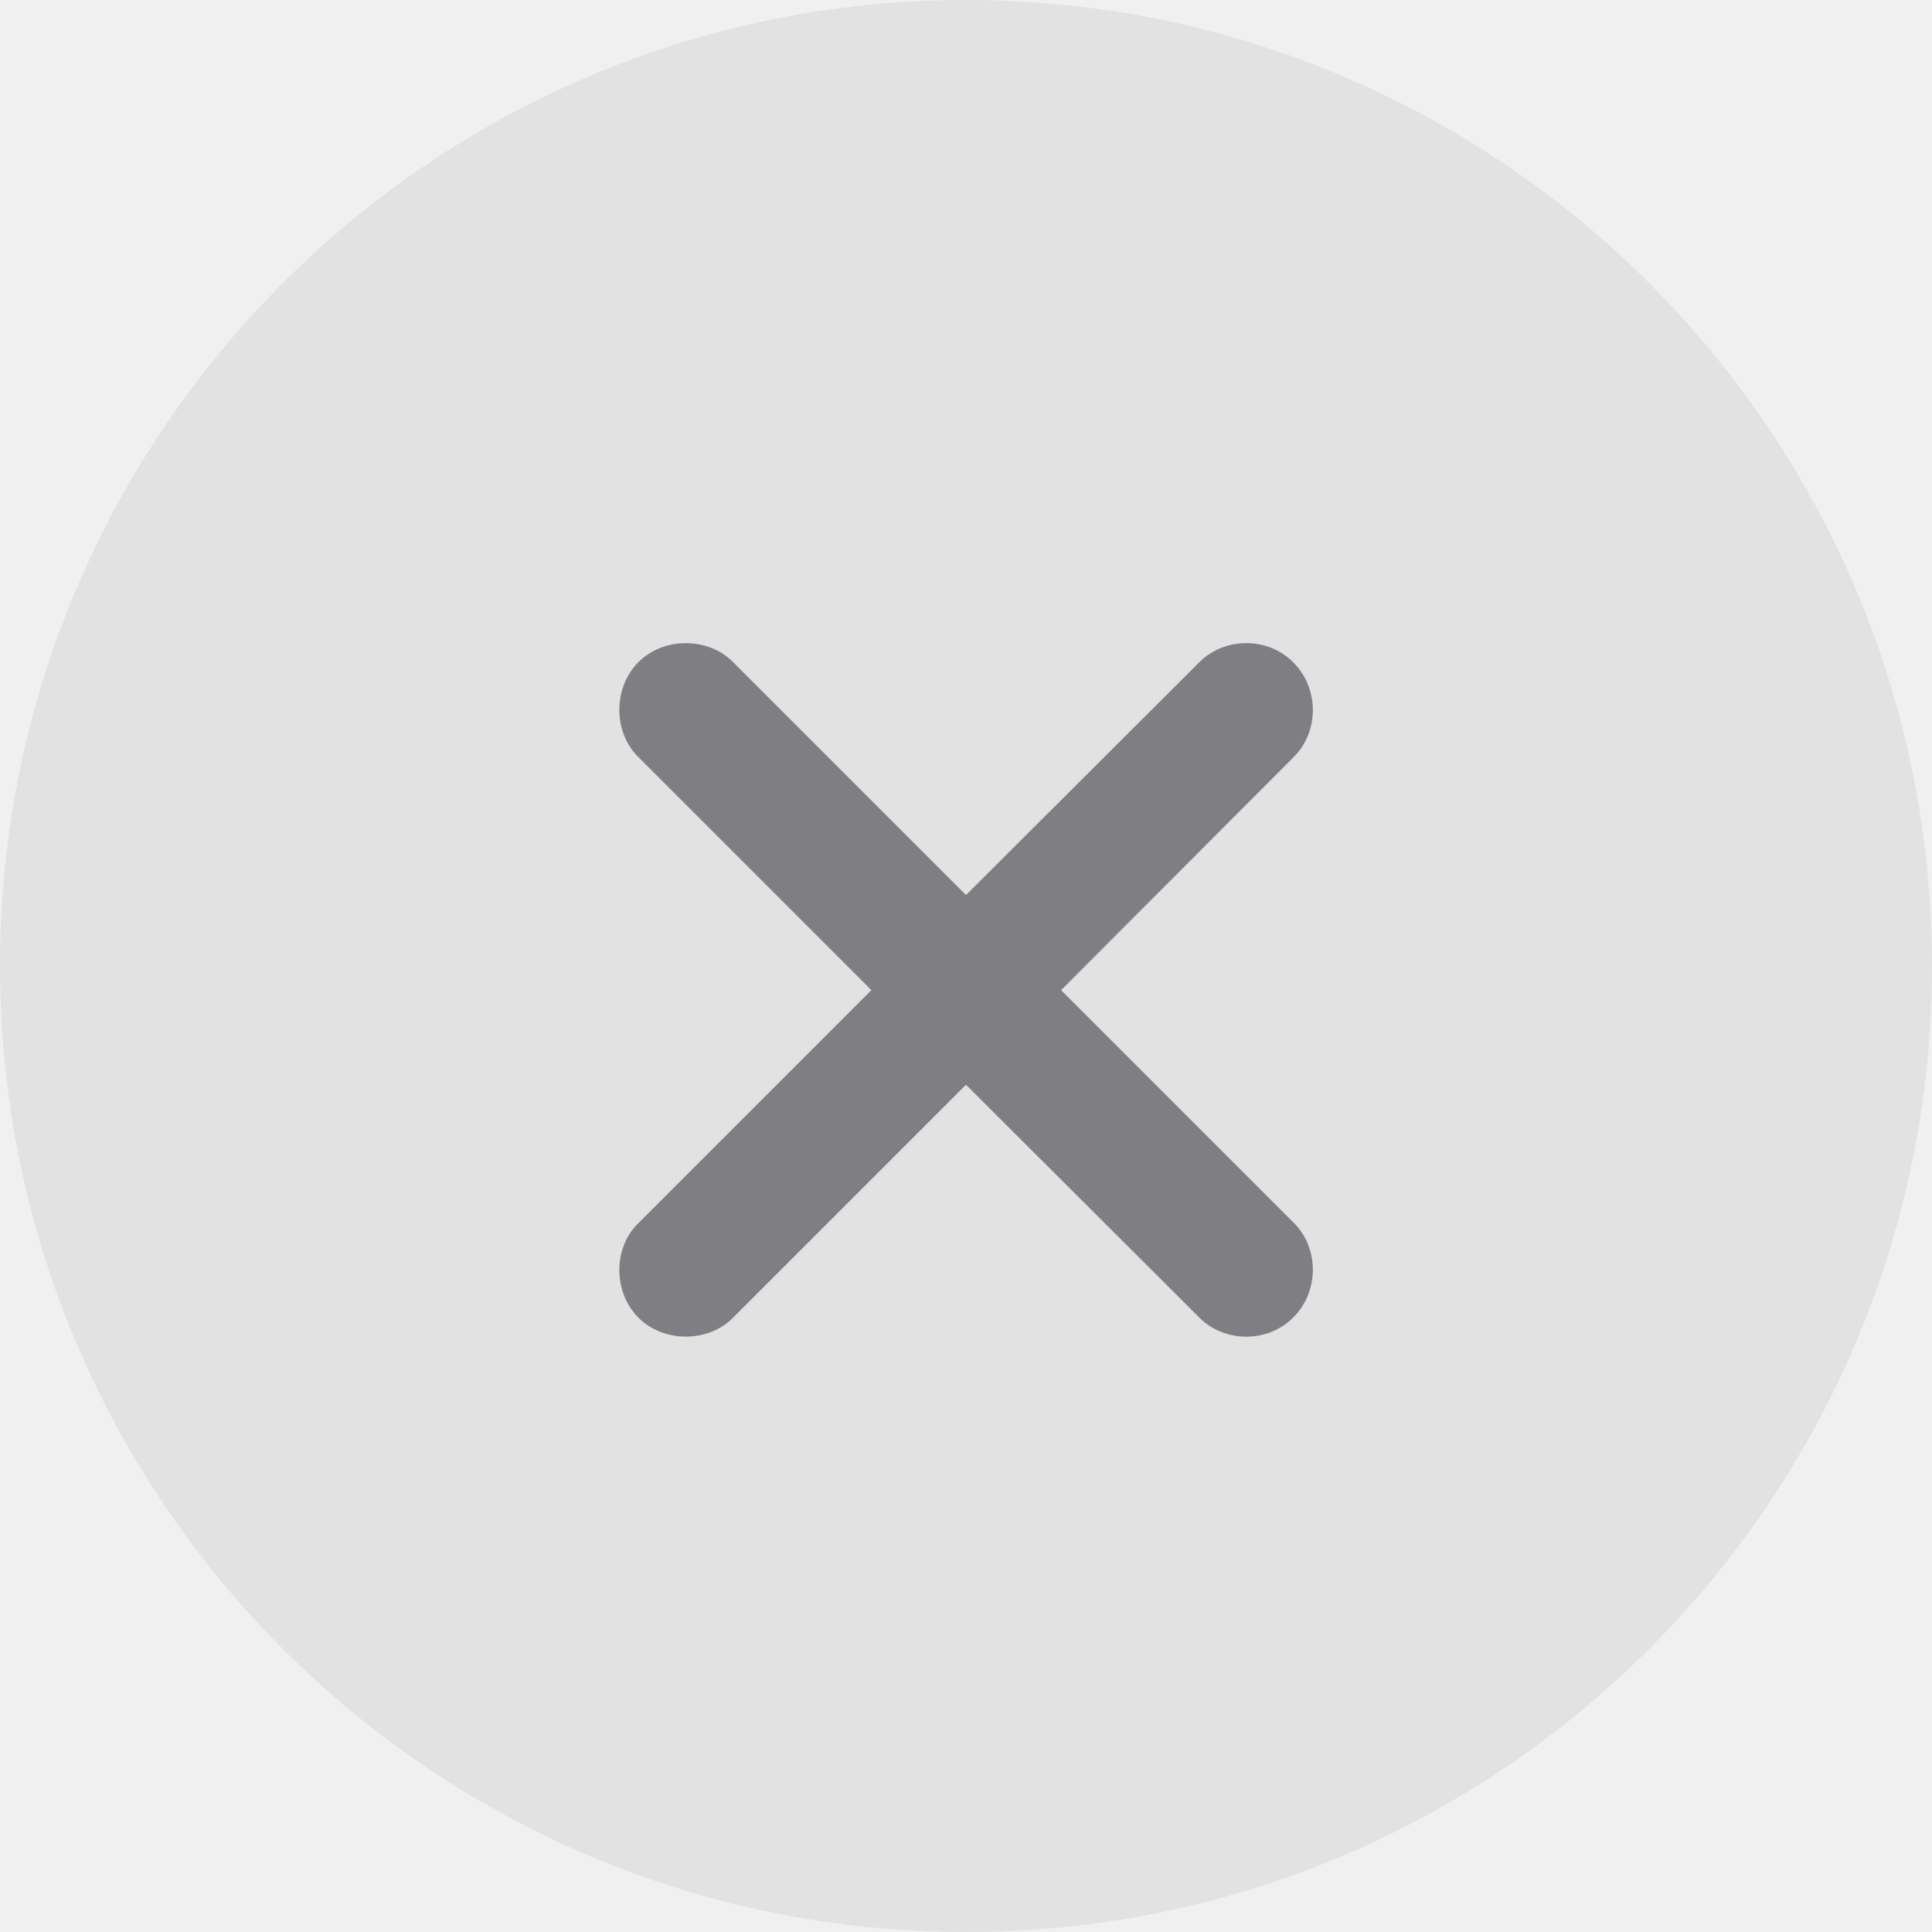
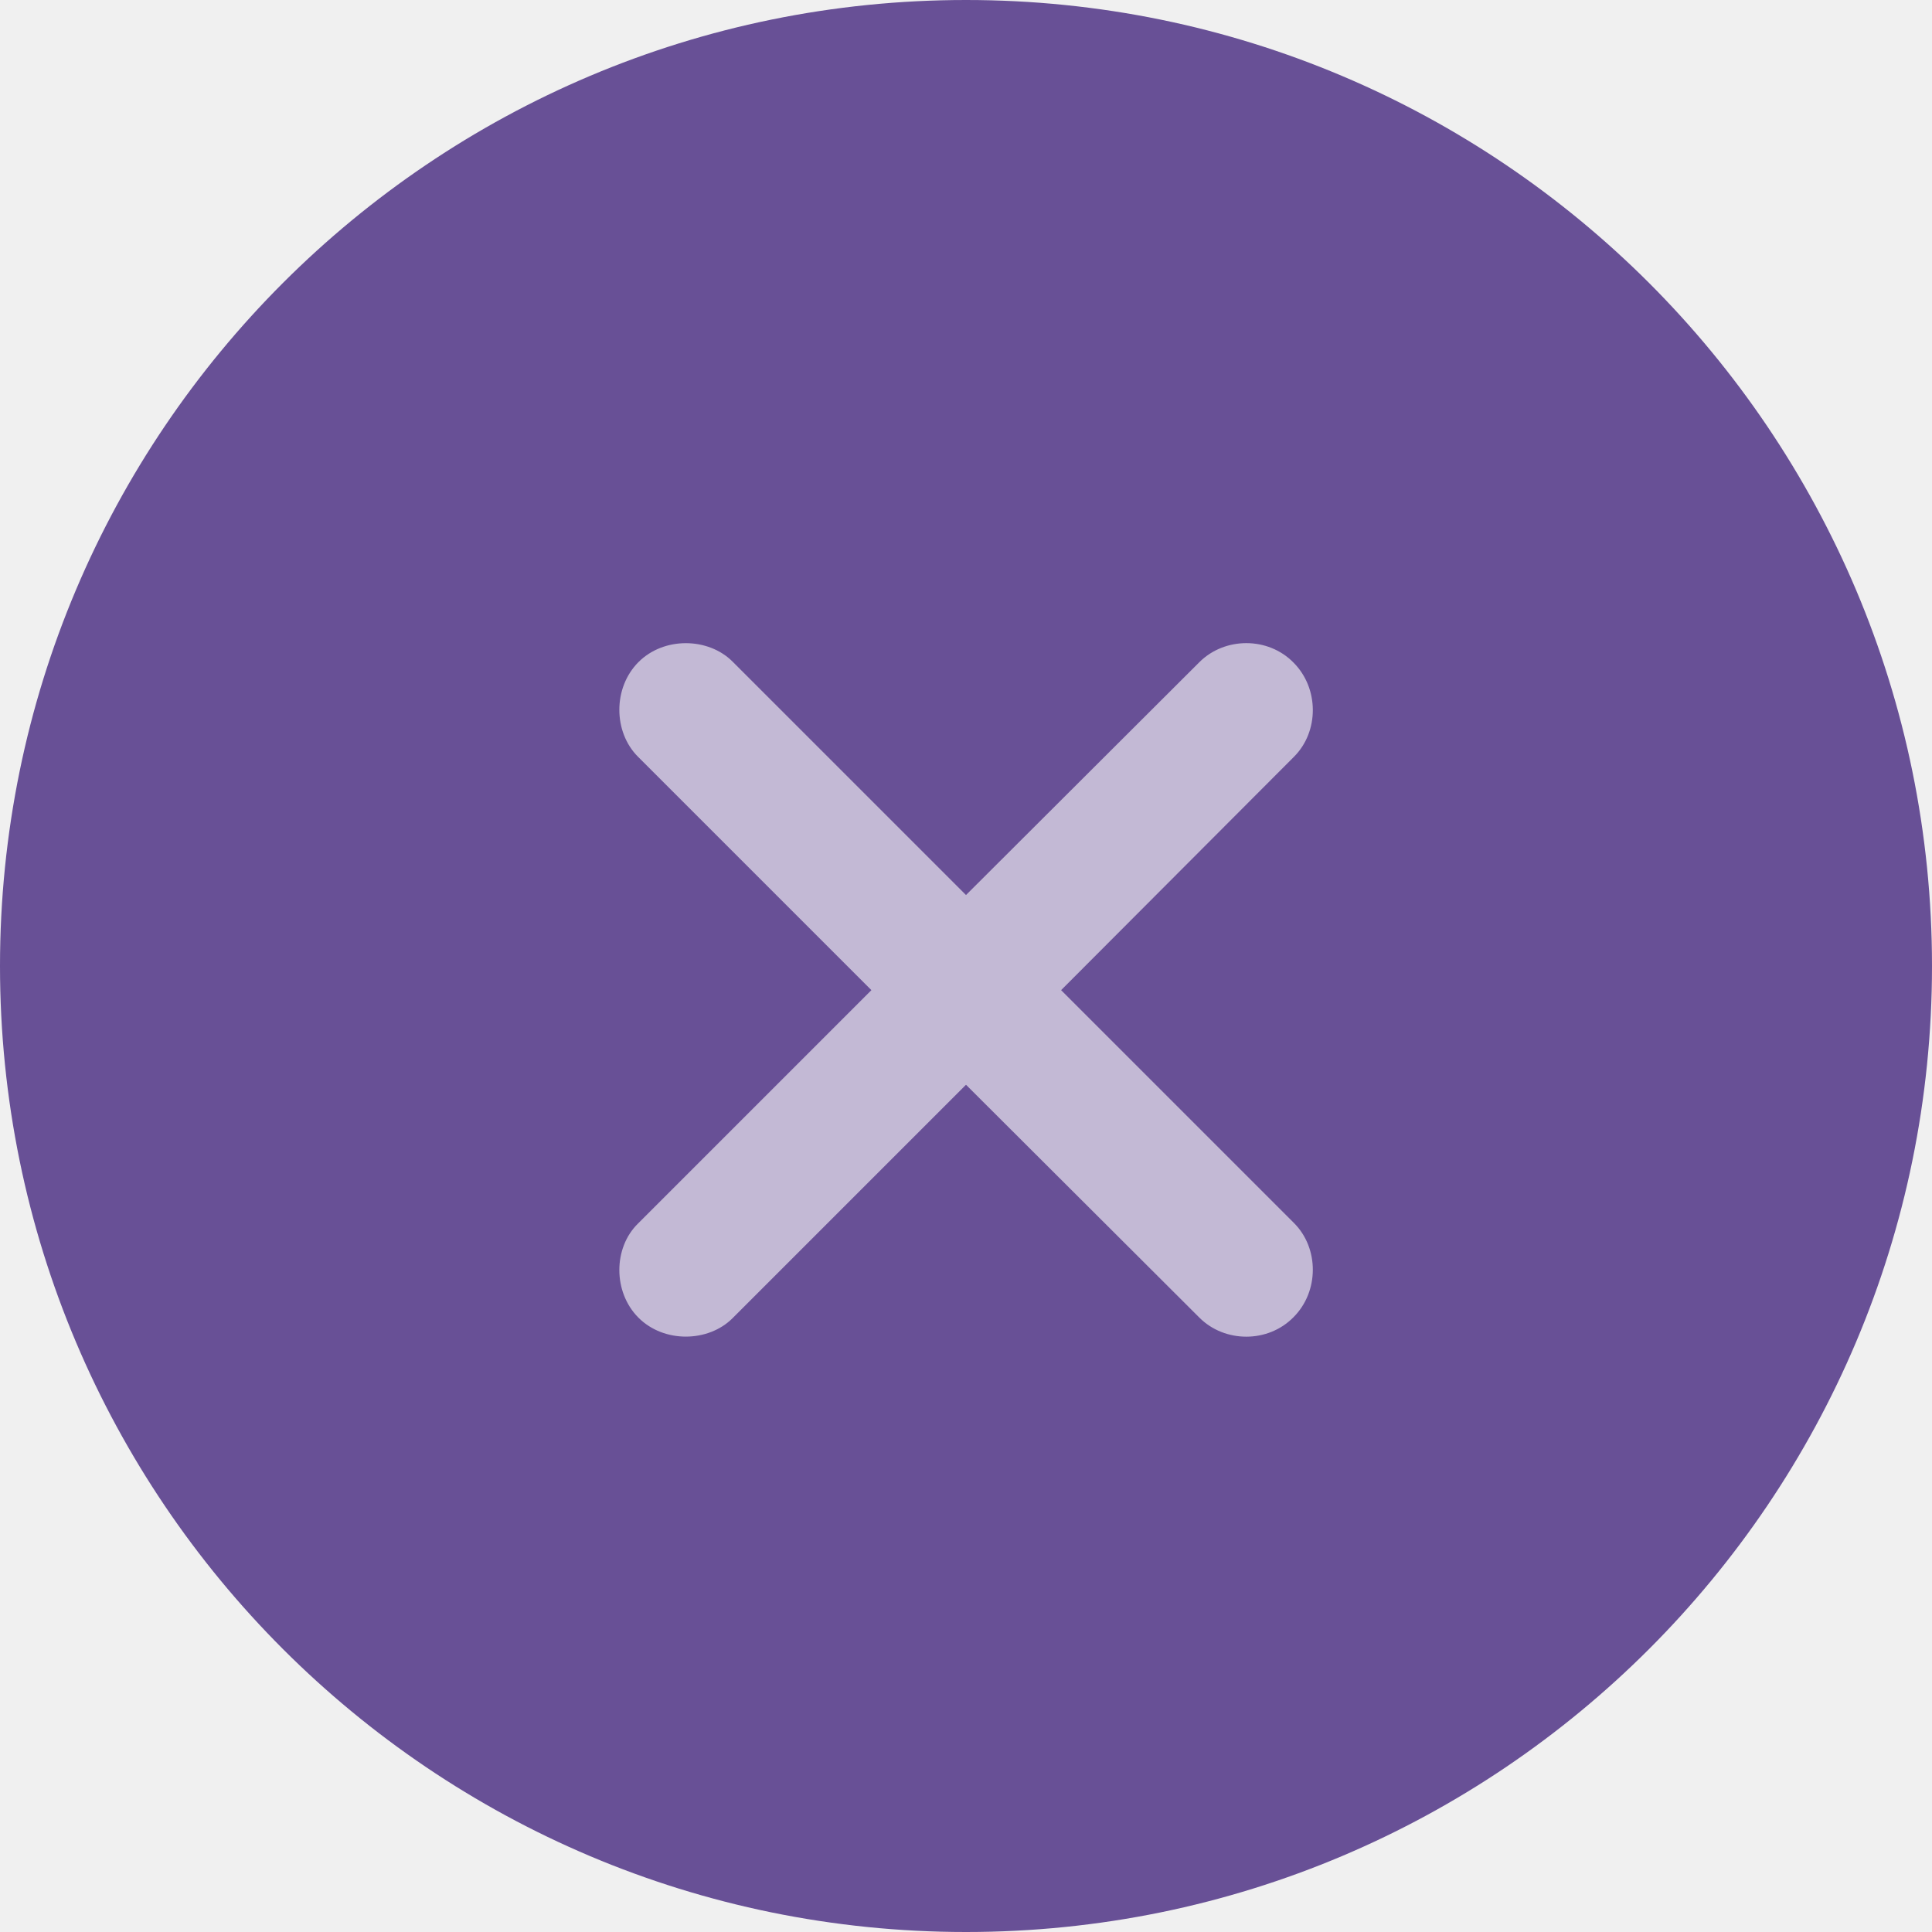
<svg xmlns="http://www.w3.org/2000/svg" width="30" height="30" viewBox="0 0 30 30" fill="none">
-   <path fill-rule="evenodd" clip-rule="evenodd" d="M15 30C23.284 30 30 23.284 30 15C30 6.716 23.284 0 15 0C6.716 0 0 6.716 0 15C0 23.284 6.716 30 15 30Z" fill="#767680" fill-opacity="0.12" />
-   <path d="M9.906 19C9.523 19.375 9.516 20.062 9.914 20.461C10.312 20.859 11 20.844 11.375 20.469L15 16.844L18.625 20.461C19.016 20.852 19.688 20.859 20.086 20.453C20.484 20.055 20.484 19.383 20.094 18.992L16.477 15.375L20.094 11.75C20.484 11.359 20.484 10.688 20.086 10.289C19.688 9.883 19.016 9.891 18.625 10.281L15 13.898L11.375 10.273C11 9.898 10.312 9.883 9.914 10.281C9.516 10.68 9.523 11.367 9.906 11.75L13.531 15.375L9.906 19Z" fill="#3C3C43" fill-opacity="0.6" />
+   <path fill-rule="evenodd" clip-rule="evenodd" d="M15 30C23.284 30 30 23.284 30 15C30 6.716 23.284 0 15 0C6.716 0 0 6.716 0 15C0 23.284 6.716 30 15 30Z" fill="#685096" />
+   <path d="M9.906 19C9.523 19.375 9.516 20.062 9.914 20.461C10.312 20.859 11 20.844 11.375 20.469L15 16.844L18.625 20.461C19.016 20.852 19.688 20.859 20.086 20.453C20.484 20.055 20.484 19.383 20.094 18.992L16.477 15.375L20.094 11.75C20.484 11.359 20.484 10.688 20.086 10.289C19.688 9.883 19.016 9.891 18.625 10.281L15 13.898L11.375 10.273C11 9.898 10.312 9.883 9.914 10.281C9.516 10.68 9.523 11.367 9.906 11.75L13.531 15.375L9.906 19Z" fill="#FFFFFF" fill-opacity="0.6" />
</svg>
